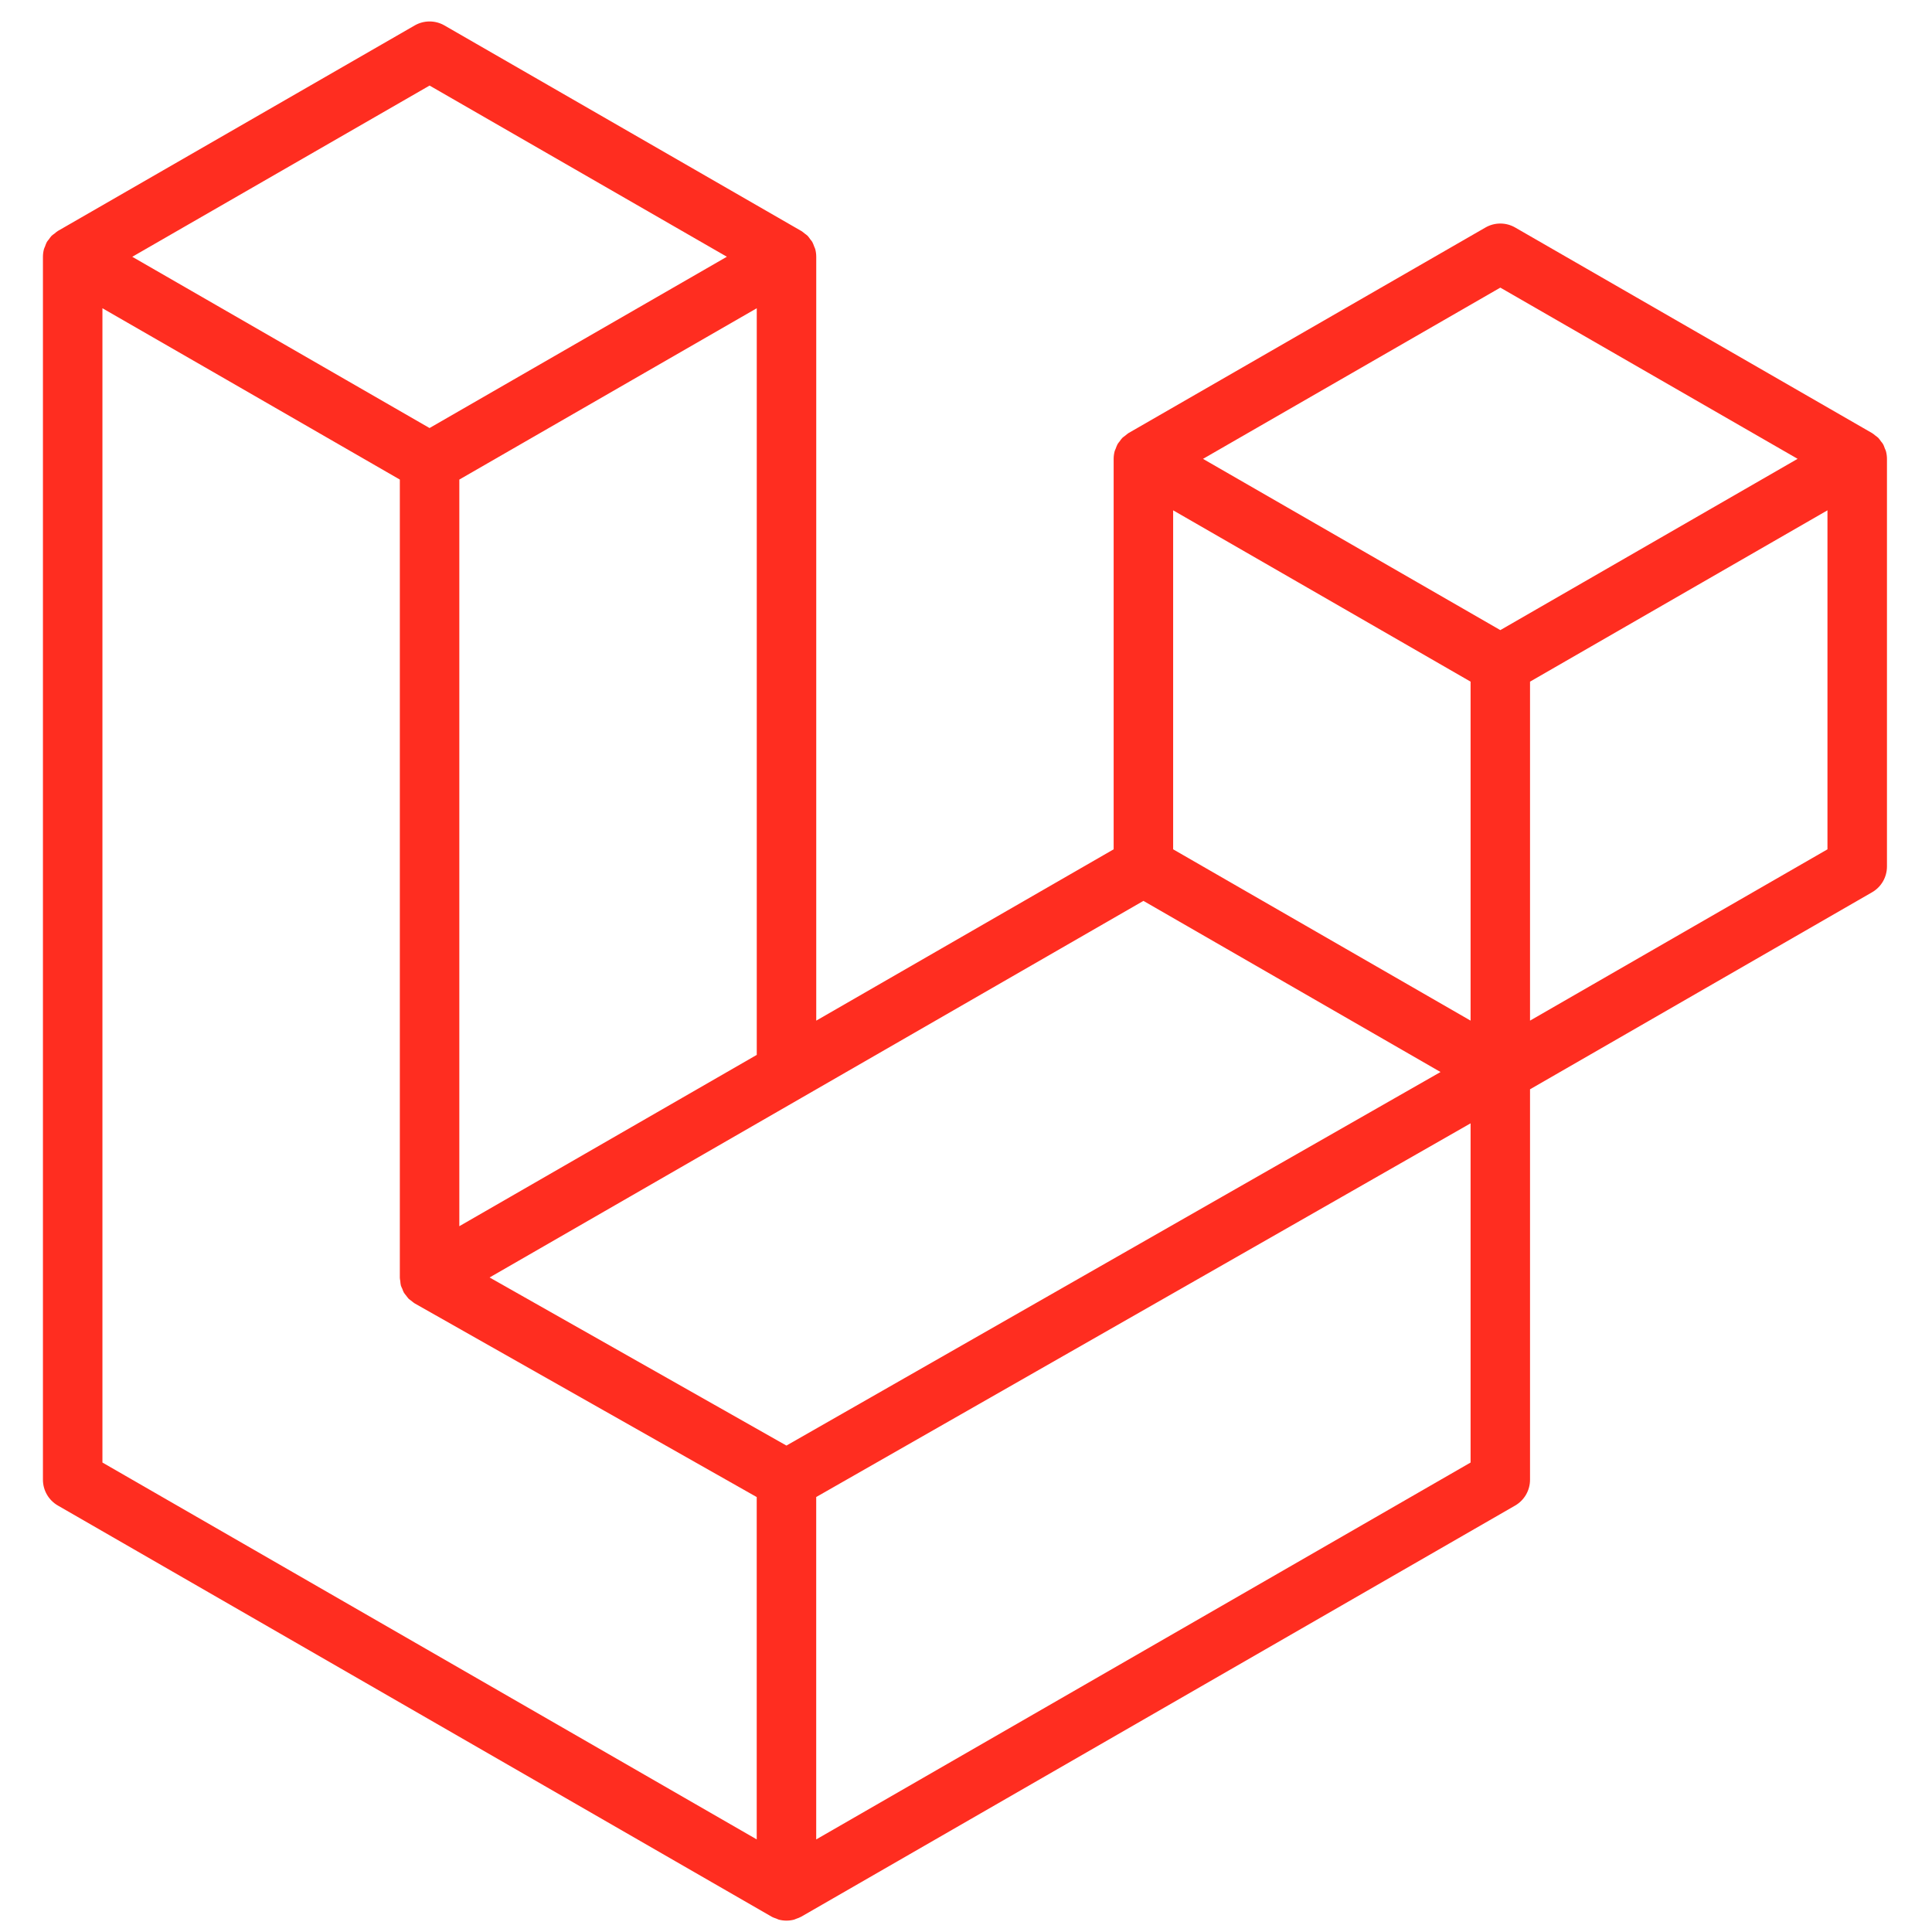
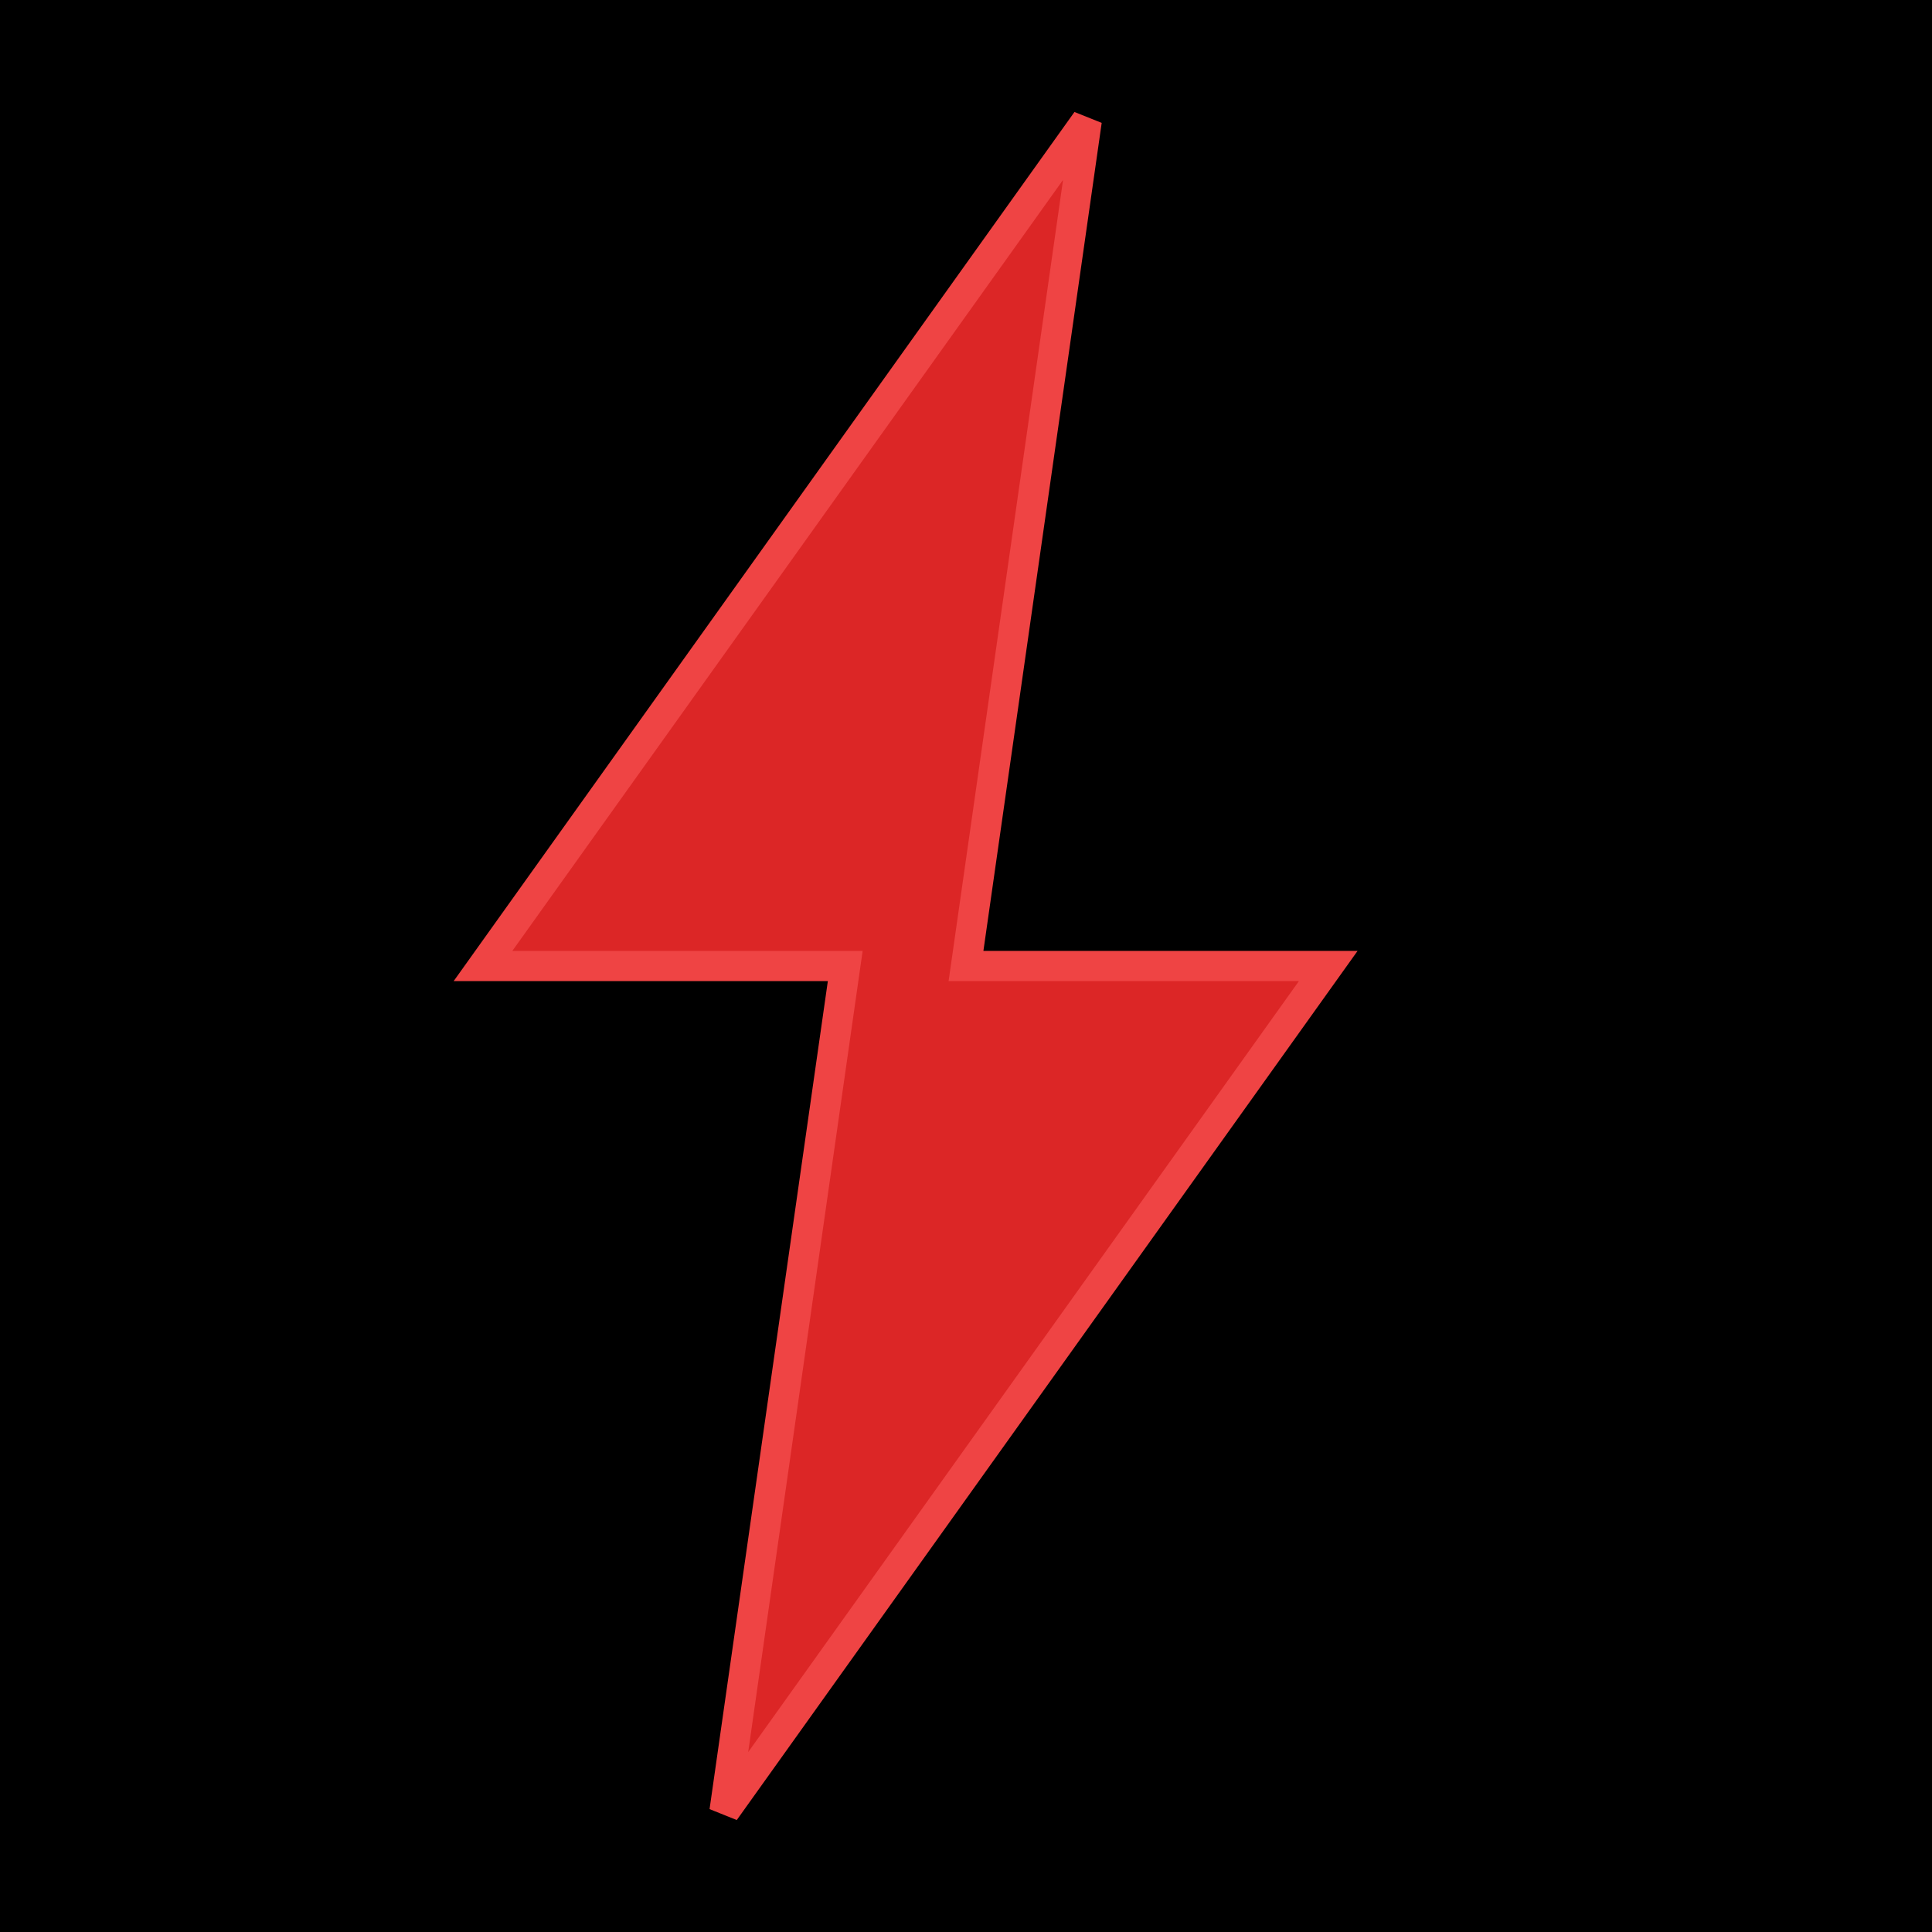
- <svg xmlns="http://www.w3.org/2000/svg" width="166" height="166" viewBox="0 0 166 166" fill="none">
-   <path fill-rule="evenodd" clip-rule="evenodd" d="M162.041 38.759C162.099 38.977 162.129 39.201 162.13 39.426V74.452C162.13 74.902 162.011 75.344 161.786 75.733C161.561 76.122 161.237 76.444 160.847 76.668L131.462 93.594V127.141C131.462 128.054 130.977 128.897 130.186 129.357L68.847 164.683C68.707 164.763 68.554 164.814 68.401 164.868C68.343 164.887 68.289 164.922 68.228 164.938C67.8 165.051 67.349 165.051 66.92 164.938C66.85 164.919 66.786 164.881 66.719 164.855C66.579 164.804 66.432 164.76 66.298 164.683L4.972 129.357C4.583 129.133 4.259 128.81 4.034 128.421C3.808 128.032 3.69 127.591 3.689 127.141L3.689 22.063C3.689 21.834 3.721 21.61 3.779 21.393C3.798 21.32 3.843 21.253 3.868 21.179C3.916 21.045 3.961 20.908 4.031 20.783C4.079 20.7 4.149 20.633 4.206 20.557C4.28 20.454 4.347 20.349 4.433 20.26C4.506 20.186 4.602 20.132 4.685 20.068C4.778 19.992 4.861 19.909 4.966 19.848L35.633 2.185C36.022 1.961 36.462 1.844 36.91 1.844C37.358 1.844 37.798 1.961 38.186 2.185L68.851 19.848H68.857C68.959 19.912 69.045 19.992 69.138 20.065C69.221 20.129 69.313 20.186 69.387 20.257C69.476 20.349 69.54 20.454 69.616 20.557C69.671 20.633 69.744 20.7 69.789 20.783C69.862 20.911 69.904 21.045 69.955 21.179C69.98 21.253 70.025 21.32 70.044 21.396C70.103 21.614 70.133 21.838 70.133 22.063V87.694L95.686 72.974V39.423C95.686 39.2 95.718 38.973 95.775 38.759C95.798 38.683 95.839 38.615 95.865 38.542C95.916 38.408 95.96 38.271 96.031 38.146C96.079 38.063 96.149 37.996 96.203 37.92C96.279 37.818 96.343 37.712 96.433 37.623C96.506 37.549 96.599 37.495 96.681 37.431C96.777 37.355 96.86 37.272 96.962 37.211L127.633 19.548C128.021 19.324 128.461 19.206 128.91 19.206C129.358 19.206 129.798 19.324 130.186 19.548L160.85 37.211C160.959 37.275 161.042 37.355 161.137 37.428C161.217 37.492 161.31 37.549 161.383 37.62C161.473 37.712 161.536 37.818 161.613 37.92C161.67 37.996 161.741 38.063 161.785 38.146C161.859 38.271 161.9 38.408 161.951 38.542C161.98 38.615 162.021 38.683 162.041 38.759ZM157.018 72.974V43.848L146.287 50.028L131.462 58.568V87.694L157.021 72.974H157.018ZM126.354 125.663V96.518L111.771 104.85L70.13 128.626V158.046L126.354 125.663ZM8.801 26.485V125.663L65.018 158.043V128.629L35.649 112L35.64 111.994L35.627 111.988C35.528 111.93 35.445 111.847 35.353 111.777C35.273 111.713 35.18 111.662 35.11 111.592L35.104 111.582C35.021 111.502 34.963 111.403 34.893 111.314C34.829 111.228 34.753 111.154 34.702 111.065L34.699 111.055C34.641 110.96 34.606 110.845 34.565 110.736C34.523 110.64 34.469 110.551 34.443 110.449C34.411 110.328 34.405 110.197 34.392 110.072C34.379 109.976 34.354 109.881 34.354 109.785V109.778V41.205L19.532 32.662L8.801 26.485ZM36.913 7.35L11.364 22.063L36.907 36.777L62.453 22.06L36.907 7.35H36.913ZM50.2 99.174L65.022 90.637V26.485L54.291 32.665L39.466 41.205V105.357L50.2 99.174ZM128.91 24.713L103.363 39.426L128.91 54.14L154.453 39.423L128.91 24.713ZM126.354 58.568L111.529 50.028L100.798 43.848V72.974L115.619 81.511L126.354 87.694V58.568ZM67.571 124.205L105.042 102.803L123.772 92.109L98.245 77.405L68.854 94.334L42.066 109.762L67.571 124.205Z" fill="#FF2D20" />
+ <svg xmlns="http://www.w3.org/2000/svg" width="32" height="32" viewBox="0 0 32 32">
+   <rect width="32" height="32" fill="#000000" />
+   <path d="M18 2L8 16h6l-2 14 10-14h-6l2-14z" fill="#dc2626" stroke="#ef4444" stroke-width="0.5" />
</svg>
